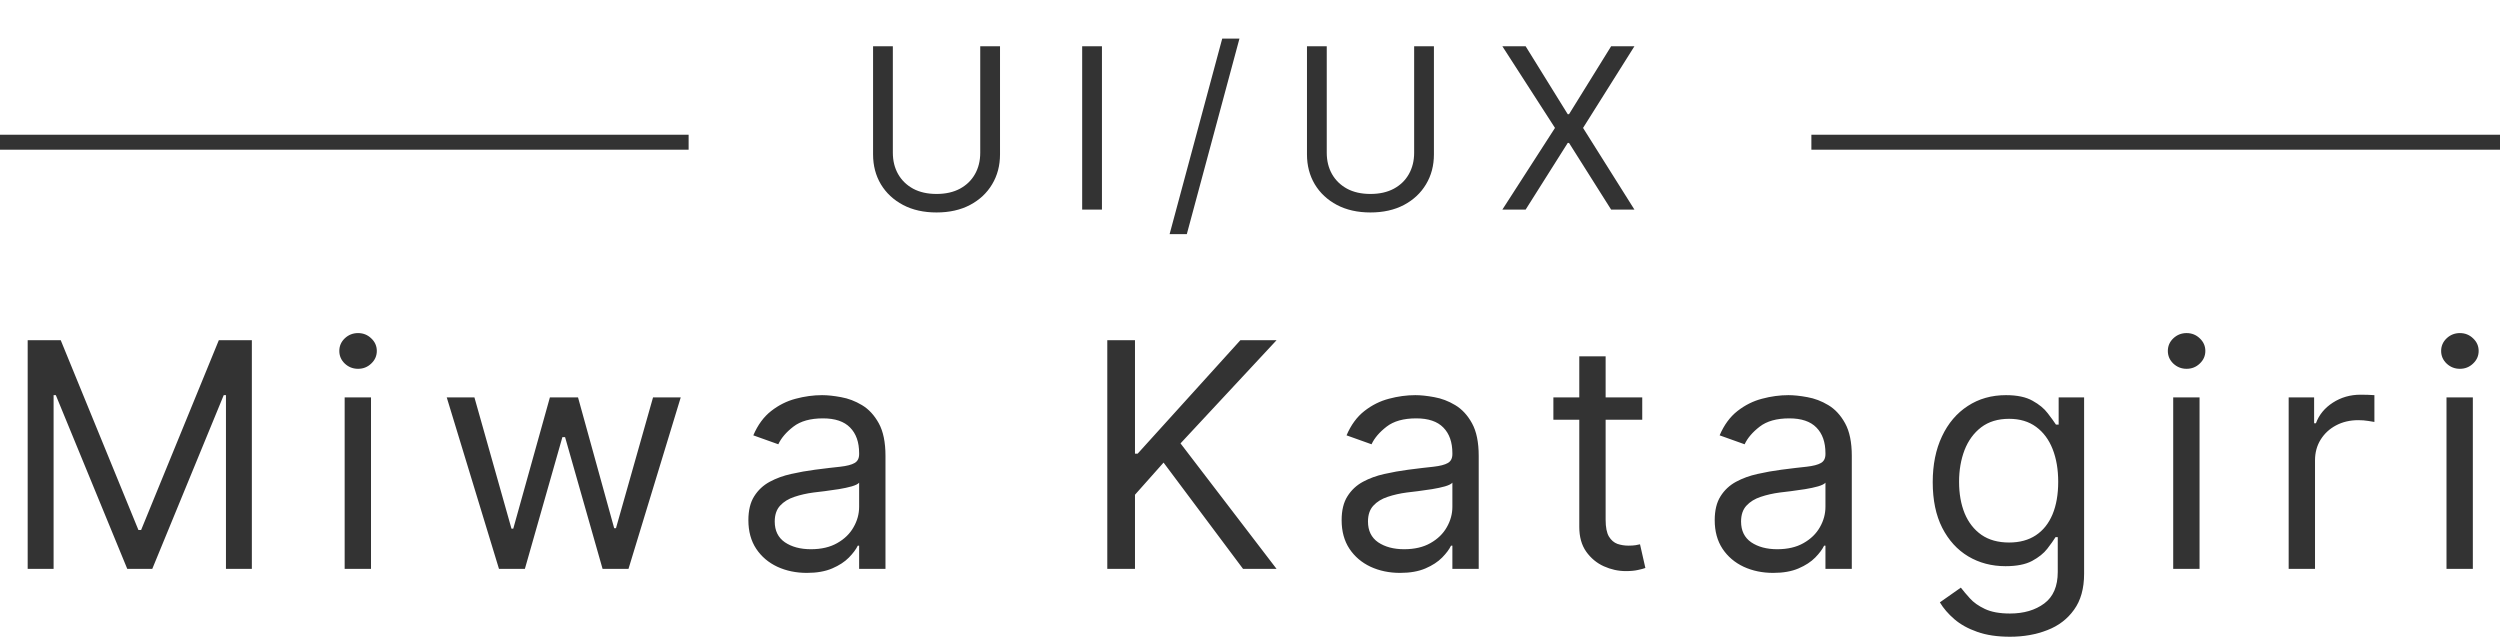
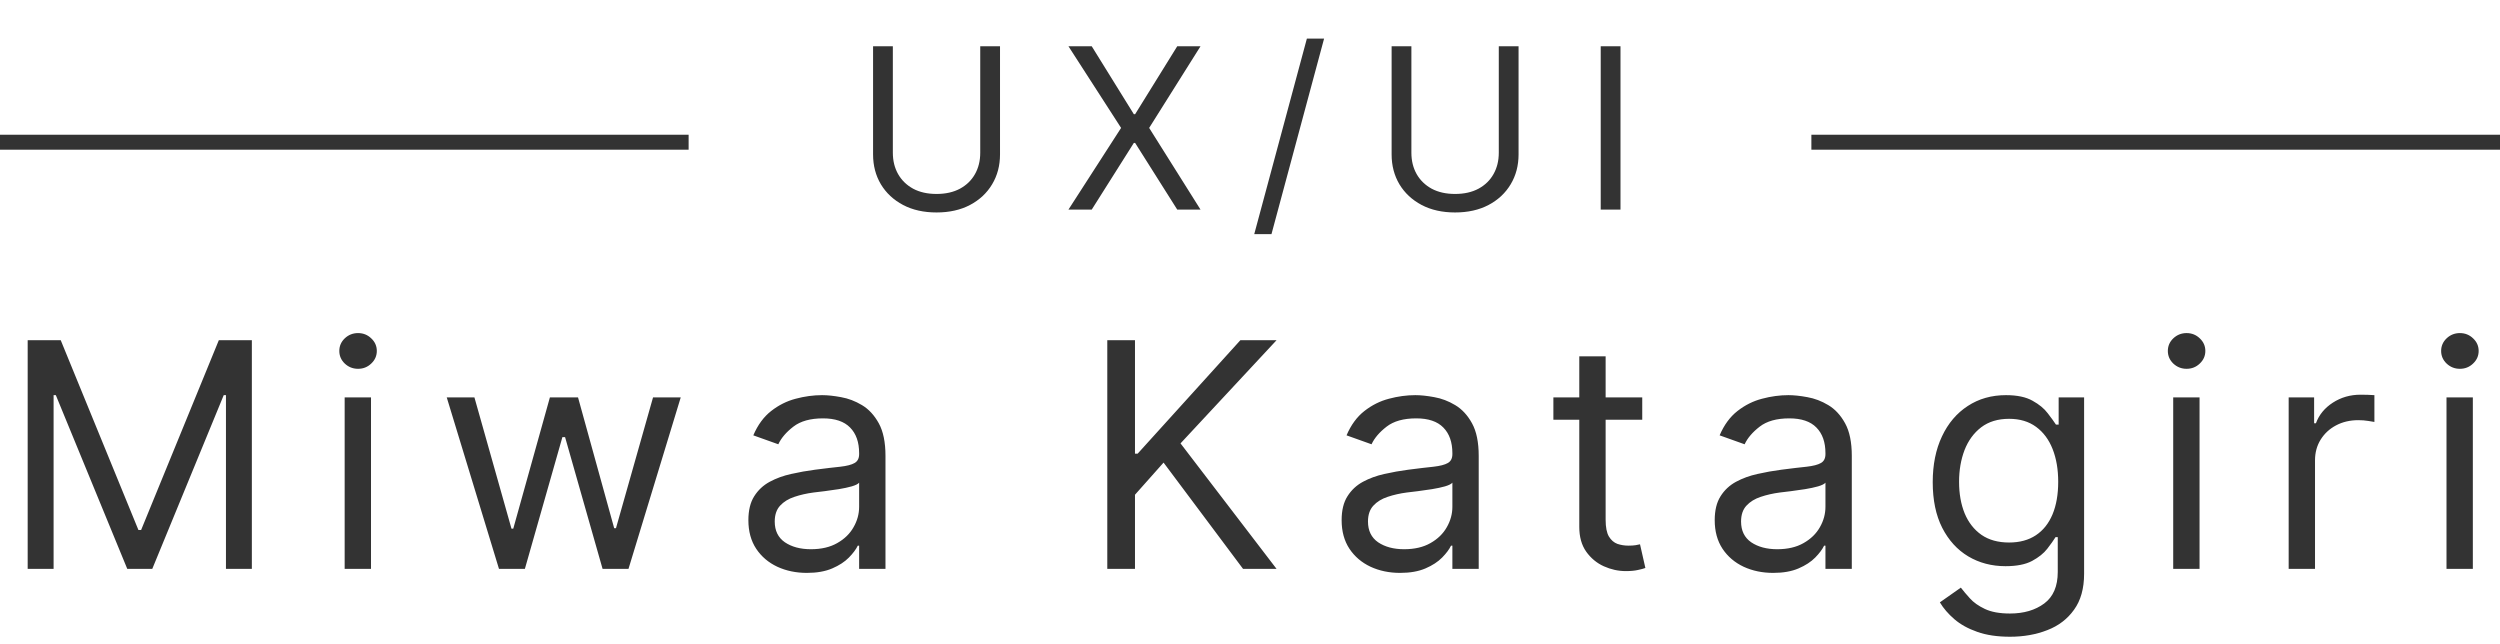
<svg xmlns="http://www.w3.org/2000/svg" width="167" height="43" viewBox="0 0 167 43" fill="none">
  <path d="M1.849 22.727H4.057L9.247 35.405H9.426L14.617 22.727H16.824V38H15.094V26.396H14.945L10.172 38H8.501L3.729 26.396H3.58V38H1.849V22.727ZM23.023 38V26.546H24.783V38H23.023ZM23.918 24.636C23.575 24.636 23.279 24.52 23.031 24.286C22.787 24.052 22.666 23.771 22.666 23.443C22.666 23.115 22.787 22.834 23.031 22.601C23.279 22.367 23.575 22.25 23.918 22.25C24.261 22.25 24.555 22.367 24.798 22.601C25.047 22.834 25.171 23.115 25.171 23.443C25.171 23.771 25.047 24.052 24.798 24.286C24.555 24.52 24.261 24.636 23.918 24.636ZM33.332 38L29.842 26.546H31.691L34.167 35.315H34.286L36.733 26.546H38.612L41.028 35.285H41.147L43.623 26.546H45.473L41.983 38H40.252L37.747 29.2H37.568L35.062 38H33.332ZM53.9 38.269C53.174 38.269 52.516 38.132 51.924 37.858C51.332 37.58 50.862 37.18 50.514 36.658C50.166 36.131 49.992 35.494 49.992 34.749C49.992 34.092 50.122 33.56 50.38 33.153C50.639 32.74 50.984 32.417 51.417 32.183C51.849 31.95 52.327 31.776 52.849 31.661C53.376 31.542 53.905 31.447 54.437 31.378C55.133 31.288 55.697 31.221 56.13 31.177C56.567 31.127 56.886 31.045 57.084 30.93C57.288 30.816 57.39 30.617 57.39 30.334V30.274C57.39 29.538 57.189 28.967 56.786 28.559C56.388 28.151 55.784 27.947 54.974 27.947C54.134 27.947 53.475 28.131 52.998 28.499C52.52 28.867 52.185 29.26 51.991 29.678L50.321 29.081C50.619 28.385 51.017 27.843 51.514 27.455C52.016 27.062 52.563 26.789 53.154 26.635C53.751 26.476 54.337 26.396 54.914 26.396C55.282 26.396 55.705 26.441 56.182 26.53C56.664 26.615 57.129 26.791 57.577 27.06C58.029 27.328 58.404 27.734 58.703 28.276C59.001 28.817 59.15 29.543 59.15 30.453V38H57.39V36.449H57.301C57.181 36.697 56.982 36.963 56.704 37.247C56.426 37.53 56.055 37.771 55.593 37.97C55.13 38.169 54.566 38.269 53.9 38.269ZM54.169 36.688C54.864 36.688 55.451 36.551 55.928 36.277C56.411 36.004 56.774 35.651 57.017 35.218C57.266 34.786 57.39 34.331 57.39 33.854V32.243C57.316 32.332 57.151 32.414 56.898 32.489C56.649 32.559 56.361 32.621 56.033 32.675C55.71 32.725 55.394 32.77 55.086 32.81C54.782 32.844 54.536 32.874 54.347 32.899C53.89 32.959 53.462 33.056 53.065 33.19C52.672 33.319 52.354 33.516 52.11 33.779C51.872 34.038 51.752 34.391 51.752 34.838C51.752 35.45 51.978 35.912 52.431 36.225C52.888 36.533 53.468 36.688 54.169 36.688ZM73.967 38V22.727H75.817V30.304H75.996L82.856 22.727H85.273L78.859 29.618L85.273 38H83.035L77.726 30.901L75.817 33.048V38H73.967ZM93.528 38.269C92.803 38.269 92.144 38.132 91.552 37.858C90.961 37.58 90.491 37.18 90.143 36.658C89.795 36.131 89.621 35.494 89.621 34.749C89.621 34.092 89.75 33.56 90.009 33.153C90.267 32.74 90.613 32.417 91.045 32.183C91.478 31.95 91.955 31.776 92.477 31.661C93.004 31.542 93.534 31.447 94.066 31.378C94.761 31.288 95.326 31.221 95.758 31.177C96.196 31.127 96.514 31.045 96.713 30.93C96.917 30.816 97.019 30.617 97.019 30.334V30.274C97.019 29.538 96.817 28.967 96.415 28.559C96.017 28.151 95.413 27.947 94.602 27.947C93.762 27.947 93.103 28.131 92.626 28.499C92.149 28.867 91.813 29.26 91.619 29.678L89.949 29.081C90.247 28.385 90.645 27.843 91.142 27.455C91.644 27.062 92.191 26.789 92.783 26.635C93.379 26.476 93.966 26.396 94.543 26.396C94.911 26.396 95.333 26.441 95.811 26.53C96.293 26.615 96.758 26.791 97.205 27.06C97.657 27.328 98.033 27.734 98.331 28.276C98.629 28.817 98.778 29.543 98.778 30.453V38H97.019V36.449H96.929C96.81 36.697 96.611 36.963 96.332 37.247C96.054 37.53 95.684 37.771 95.221 37.97C94.759 38.169 94.195 38.269 93.528 38.269ZM93.797 36.688C94.493 36.688 95.08 36.551 95.557 36.277C96.039 36.004 96.402 35.651 96.646 35.218C96.894 34.786 97.019 34.331 97.019 33.854V32.243C96.944 32.332 96.78 32.414 96.526 32.489C96.278 32.559 95.99 32.621 95.661 32.675C95.338 32.725 95.022 32.77 94.714 32.81C94.411 32.844 94.165 32.874 93.976 32.899C93.519 32.959 93.091 33.056 92.693 33.19C92.3 33.319 91.982 33.516 91.739 33.779C91.5 34.038 91.381 34.391 91.381 34.838C91.381 35.45 91.607 35.912 92.059 36.225C92.517 36.533 93.096 36.688 93.797 36.688ZM109.702 26.546V28.037H103.766V26.546H109.702ZM105.496 23.801H107.256V34.719C107.256 35.216 107.328 35.589 107.473 35.837C107.622 36.081 107.811 36.245 108.039 36.33C108.273 36.409 108.519 36.449 108.778 36.449C108.972 36.449 109.131 36.439 109.255 36.419C109.379 36.394 109.479 36.374 109.553 36.359L109.911 37.94C109.792 37.985 109.625 38.03 109.411 38.075C109.198 38.124 108.927 38.149 108.599 38.149C108.101 38.149 107.614 38.042 107.137 37.828C106.665 37.615 106.272 37.289 105.959 36.852C105.65 36.414 105.496 35.862 105.496 35.196V23.801ZM118.45 38.269C117.725 38.269 117.066 38.132 116.474 37.858C115.883 37.58 115.413 37.18 115.065 36.658C114.717 36.131 114.543 35.494 114.543 34.749C114.543 34.092 114.672 33.56 114.931 33.153C115.189 32.74 115.535 32.417 115.967 32.183C116.4 31.95 116.877 31.776 117.399 31.661C117.926 31.542 118.455 31.447 118.987 31.378C119.683 31.288 120.248 31.221 120.68 31.177C121.118 31.127 121.436 31.045 121.635 30.93C121.839 30.816 121.94 30.617 121.94 30.334V30.274C121.94 29.538 121.739 28.967 121.336 28.559C120.939 28.151 120.335 27.947 119.524 27.947C118.684 27.947 118.025 28.131 117.548 28.499C117.071 28.867 116.735 29.26 116.541 29.678L114.871 29.081C115.169 28.385 115.567 27.843 116.064 27.455C116.566 27.062 117.113 26.789 117.705 26.635C118.301 26.476 118.888 26.396 119.465 26.396C119.833 26.396 120.255 26.441 120.732 26.53C121.215 26.615 121.679 26.791 122.127 27.06C122.579 27.328 122.955 27.734 123.253 28.276C123.551 28.817 123.7 29.543 123.7 30.453V38H121.94V36.449H121.851C121.732 36.697 121.533 36.963 121.254 37.247C120.976 37.53 120.606 37.771 120.143 37.97C119.681 38.169 119.117 38.269 118.45 38.269ZM118.719 36.688C119.415 36.688 120.002 36.551 120.479 36.277C120.961 36.004 121.324 35.651 121.568 35.218C121.816 34.786 121.94 34.331 121.94 33.854V32.243C121.866 32.332 121.702 32.414 121.448 32.489C121.2 32.559 120.911 32.621 120.583 32.675C120.26 32.725 119.944 32.77 119.636 32.81C119.333 32.844 119.087 32.874 118.898 32.899C118.44 32.959 118.013 33.056 117.615 33.19C117.222 33.319 116.904 33.516 116.661 33.779C116.422 34.038 116.303 34.391 116.303 34.838C116.303 35.45 116.529 35.912 116.981 36.225C117.439 36.533 118.018 36.688 118.719 36.688ZM134.266 42.534C133.416 42.534 132.685 42.425 132.074 42.206C131.462 41.992 130.953 41.709 130.545 41.356C130.142 41.008 129.822 40.635 129.583 40.237L130.985 39.253C131.144 39.462 131.345 39.7 131.589 39.969C131.833 40.242 132.166 40.478 132.588 40.677C133.016 40.881 133.575 40.983 134.266 40.983C135.191 40.983 135.954 40.759 136.556 40.312C137.157 39.864 137.458 39.163 137.458 38.209V35.882H137.309C137.18 36.091 136.996 36.349 136.757 36.658C136.523 36.961 136.185 37.232 135.743 37.471C135.305 37.704 134.714 37.821 133.968 37.821C133.043 37.821 132.213 37.602 131.477 37.165C130.746 36.727 130.167 36.091 129.74 35.256C129.317 34.42 129.106 33.406 129.106 32.213C129.106 31.04 129.312 30.018 129.725 29.148C130.137 28.273 130.712 27.597 131.447 27.12C132.183 26.637 133.033 26.396 133.998 26.396C134.744 26.396 135.335 26.521 135.773 26.769C136.215 27.013 136.553 27.291 136.787 27.604C137.026 27.913 137.209 28.166 137.339 28.365H137.518V26.546H139.218V38.328C139.218 39.312 138.994 40.113 138.547 40.729C138.104 41.351 137.508 41.806 136.757 42.094C136.011 42.387 135.181 42.534 134.266 42.534ZM134.207 36.24C134.913 36.24 135.509 36.078 135.996 35.755C136.484 35.432 136.854 34.967 137.108 34.361C137.361 33.754 137.488 33.028 137.488 32.183C137.488 31.358 137.364 30.63 137.115 29.998C136.866 29.367 136.499 28.872 136.011 28.514C135.524 28.156 134.923 27.977 134.207 27.977C133.461 27.977 132.839 28.166 132.342 28.544C131.85 28.922 131.48 29.429 131.231 30.065C130.988 30.702 130.866 31.408 130.866 32.183C130.866 32.979 130.99 33.682 131.239 34.294C131.492 34.9 131.865 35.377 132.357 35.725C132.854 36.069 133.471 36.24 134.207 36.24ZM145.17 38V26.546H146.93V38H145.17ZM146.064 24.636C145.721 24.636 145.426 24.52 145.177 24.286C144.933 24.052 144.812 23.771 144.812 23.443C144.812 23.115 144.933 22.834 145.177 22.601C145.426 22.367 145.721 22.25 146.064 22.25C146.408 22.25 146.701 22.367 146.944 22.601C147.193 22.834 147.317 23.115 147.317 23.443C147.317 23.771 147.193 24.052 146.944 24.286C146.701 24.52 146.408 24.636 146.064 24.636ZM152.883 38V26.546H154.583V28.276H154.703C154.911 27.709 155.289 27.249 155.836 26.896C156.383 26.543 156.999 26.366 157.686 26.366C157.815 26.366 157.976 26.369 158.17 26.374C158.364 26.379 158.511 26.386 158.61 26.396V28.186C158.551 28.171 158.414 28.149 158.2 28.119C157.991 28.084 157.77 28.067 157.536 28.067C156.98 28.067 156.482 28.184 156.045 28.417C155.612 28.646 155.269 28.964 155.016 29.372C154.767 29.774 154.643 30.234 154.643 30.751V38H152.883ZM163.426 38V26.546H165.186V38H163.426ZM164.321 24.636C163.978 24.636 163.682 24.52 163.434 24.286C163.19 24.052 163.068 23.771 163.068 23.443C163.068 23.115 163.19 22.834 163.434 22.601C163.682 22.367 163.978 22.25 164.321 22.25C164.664 22.25 164.958 22.367 165.201 22.601C165.45 22.834 165.574 23.115 165.574 23.443C165.574 23.771 165.45 24.052 165.201 24.286C164.958 24.52 164.664 24.636 164.321 24.636Z" fill="#333333" />
-   <path d="M65.48 3.091H66.801V10.314C66.801 11.06 66.625 11.726 66.274 12.311C65.926 12.894 65.434 13.354 64.798 13.691C64.163 14.025 63.417 14.192 62.561 14.192C61.705 14.192 60.959 14.025 60.324 13.691C59.688 13.354 59.195 12.894 58.843 12.311C58.495 11.726 58.321 11.06 58.321 10.314V3.091H59.642V10.207C59.642 10.74 59.759 11.214 59.994 11.63C60.228 12.041 60.562 12.367 60.995 12.604C61.432 12.839 61.954 12.956 62.561 12.956C63.168 12.956 63.69 12.839 64.127 12.604C64.564 12.367 64.898 12.041 65.129 11.63C65.363 11.214 65.48 10.74 65.48 10.207V3.091ZM73.61 3.091V14H72.289V3.091H73.61ZM82.795 2.58L79.279 15.641H78.129L81.644 2.58H82.795ZM94.465 3.091H95.786V10.314C95.786 11.06 95.61 11.726 95.258 12.311C94.91 12.894 94.418 13.354 93.783 13.691C93.147 14.025 92.401 14.192 91.546 14.192C90.69 14.192 89.944 14.025 89.308 13.691C88.673 13.354 88.179 12.894 87.828 12.311C87.48 11.726 87.306 11.06 87.306 10.314V3.091H88.627V10.207C88.627 10.74 88.744 11.214 88.978 11.63C89.213 12.041 89.546 12.367 89.98 12.604C90.416 12.839 90.938 12.956 91.546 12.956C92.153 12.956 92.675 12.839 93.112 12.604C93.549 12.367 93.882 12.041 94.113 11.63C94.347 11.214 94.465 10.74 94.465 10.207V3.091ZM101.913 3.091L104.725 7.629H104.811L107.623 3.091H109.179L105.748 8.545L109.179 14H107.623L104.811 9.547H104.725L101.913 14H100.358L103.873 8.545L100.358 3.091H101.913Z" fill="#333333" />
+   <path d="M65.48 3.091H66.801V10.314C66.801 11.06 66.625 11.726 66.274 12.311C65.926 12.894 65.434 13.354 64.798 13.691C64.163 14.025 63.417 14.192 62.561 14.192C61.705 14.192 60.959 14.025 60.324 13.691C59.688 13.354 59.195 12.894 58.843 12.311C58.495 11.726 58.321 11.06 58.321 10.314V3.091H59.642V10.207C59.642 10.74 59.759 11.214 59.994 11.63C60.228 12.041 60.562 12.367 60.995 12.604C61.432 12.839 61.954 12.956 62.561 12.956C63.168 12.956 63.69 12.839 64.127 12.604C64.564 12.367 64.898 12.041 65.129 11.63C65.363 11.214 65.48 10.74 65.48 10.207V3.091ZM72.928 3.091L75.741 7.629H75.826L78.639 3.091H80.194L76.764 8.545L80.194 14H78.639L75.826 9.547H75.741L72.928 14H71.373L74.889 8.545L71.373 3.091H72.928ZM88.449 2.58L84.934 15.641H83.783L87.299 2.58H88.449ZM100.119 3.091H101.44V10.314C101.44 11.06 101.264 11.726 100.913 12.311C100.565 12.894 100.073 13.354 99.437 13.691C98.802 14.025 98.056 14.192 97.2 14.192C96.344 14.192 95.598 14.025 94.963 13.691C94.327 13.354 93.834 12.894 93.482 12.311C93.134 11.726 92.96 11.06 92.96 10.314V3.091H94.281V10.207C94.281 10.74 94.398 11.214 94.632 11.63C94.867 12.041 95.201 12.367 95.634 12.604C96.071 12.839 96.593 12.956 97.2 12.956C97.807 12.956 98.329 12.839 98.766 12.604C99.203 12.367 99.537 12.041 99.767 11.63C100.002 11.214 100.119 10.74 100.119 10.207V3.091ZM108.249 3.091V14H106.928V3.091H108.249Z" fill="#333333" />
  <line y1="9.5" x2="46" y2="9.5" stroke="#333333" />
  <line x1="121" y1="9.5" x2="167" y2="9.5" stroke="#333333" />
</svg>
